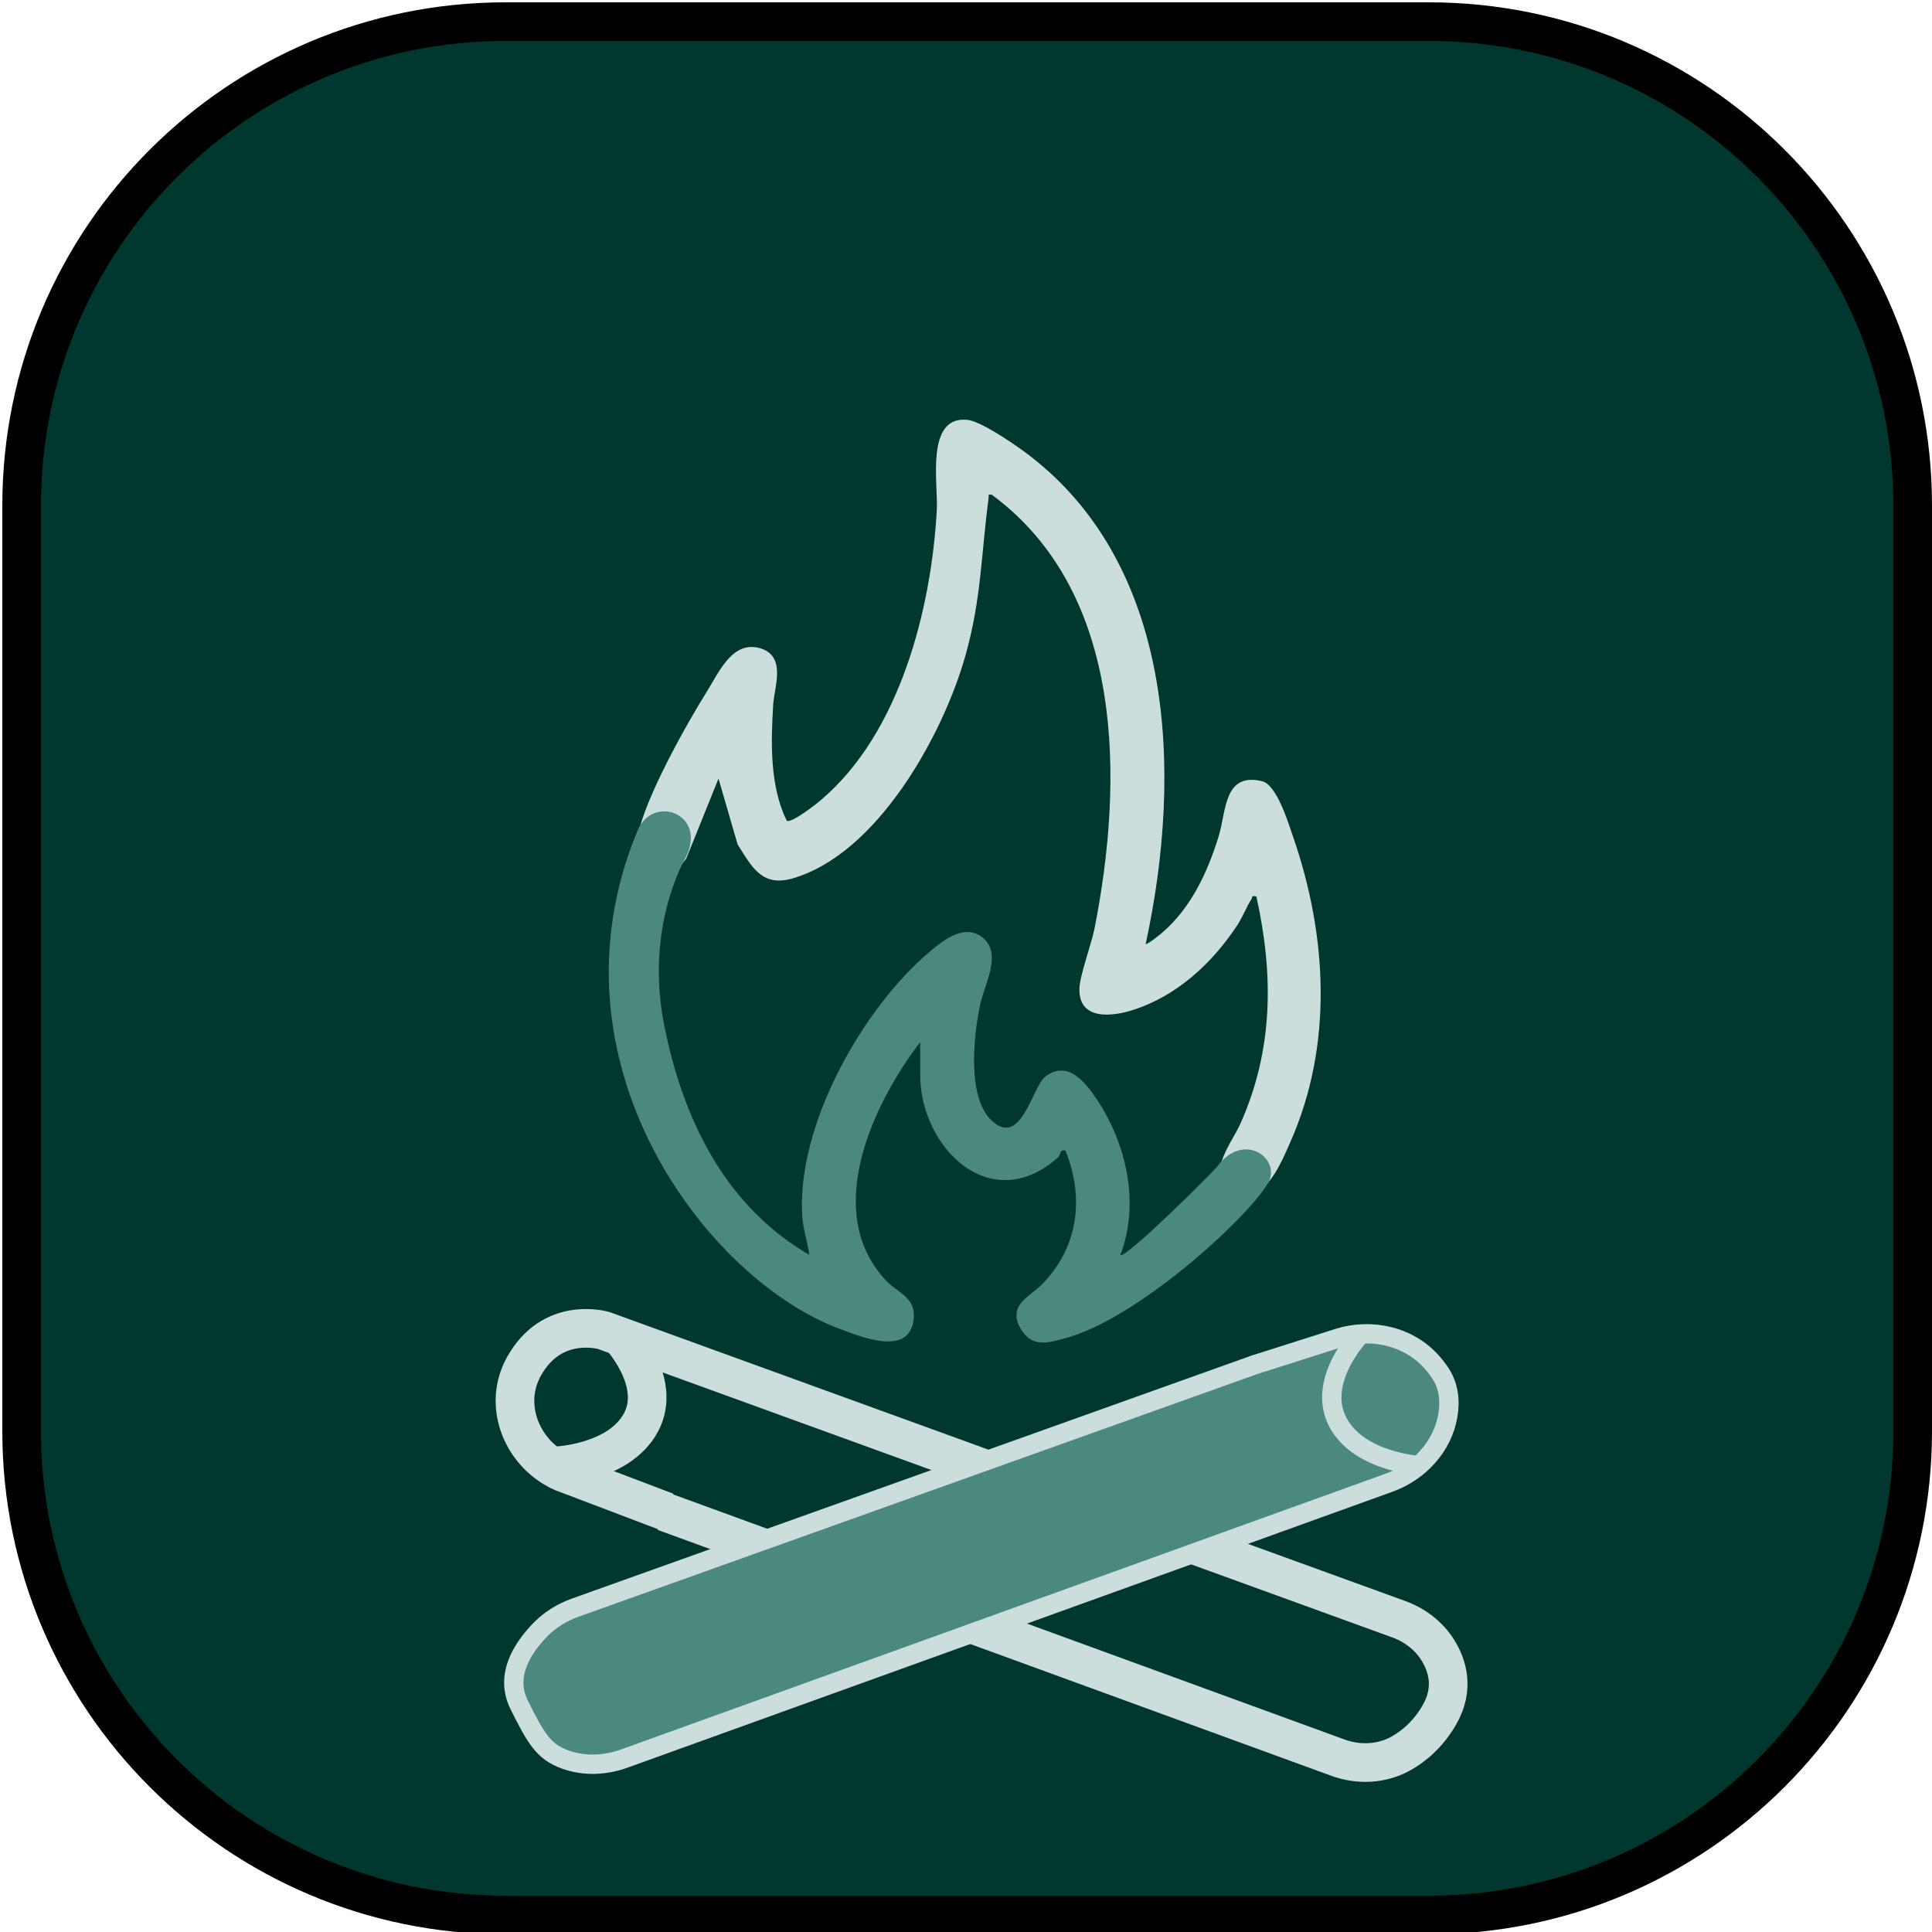
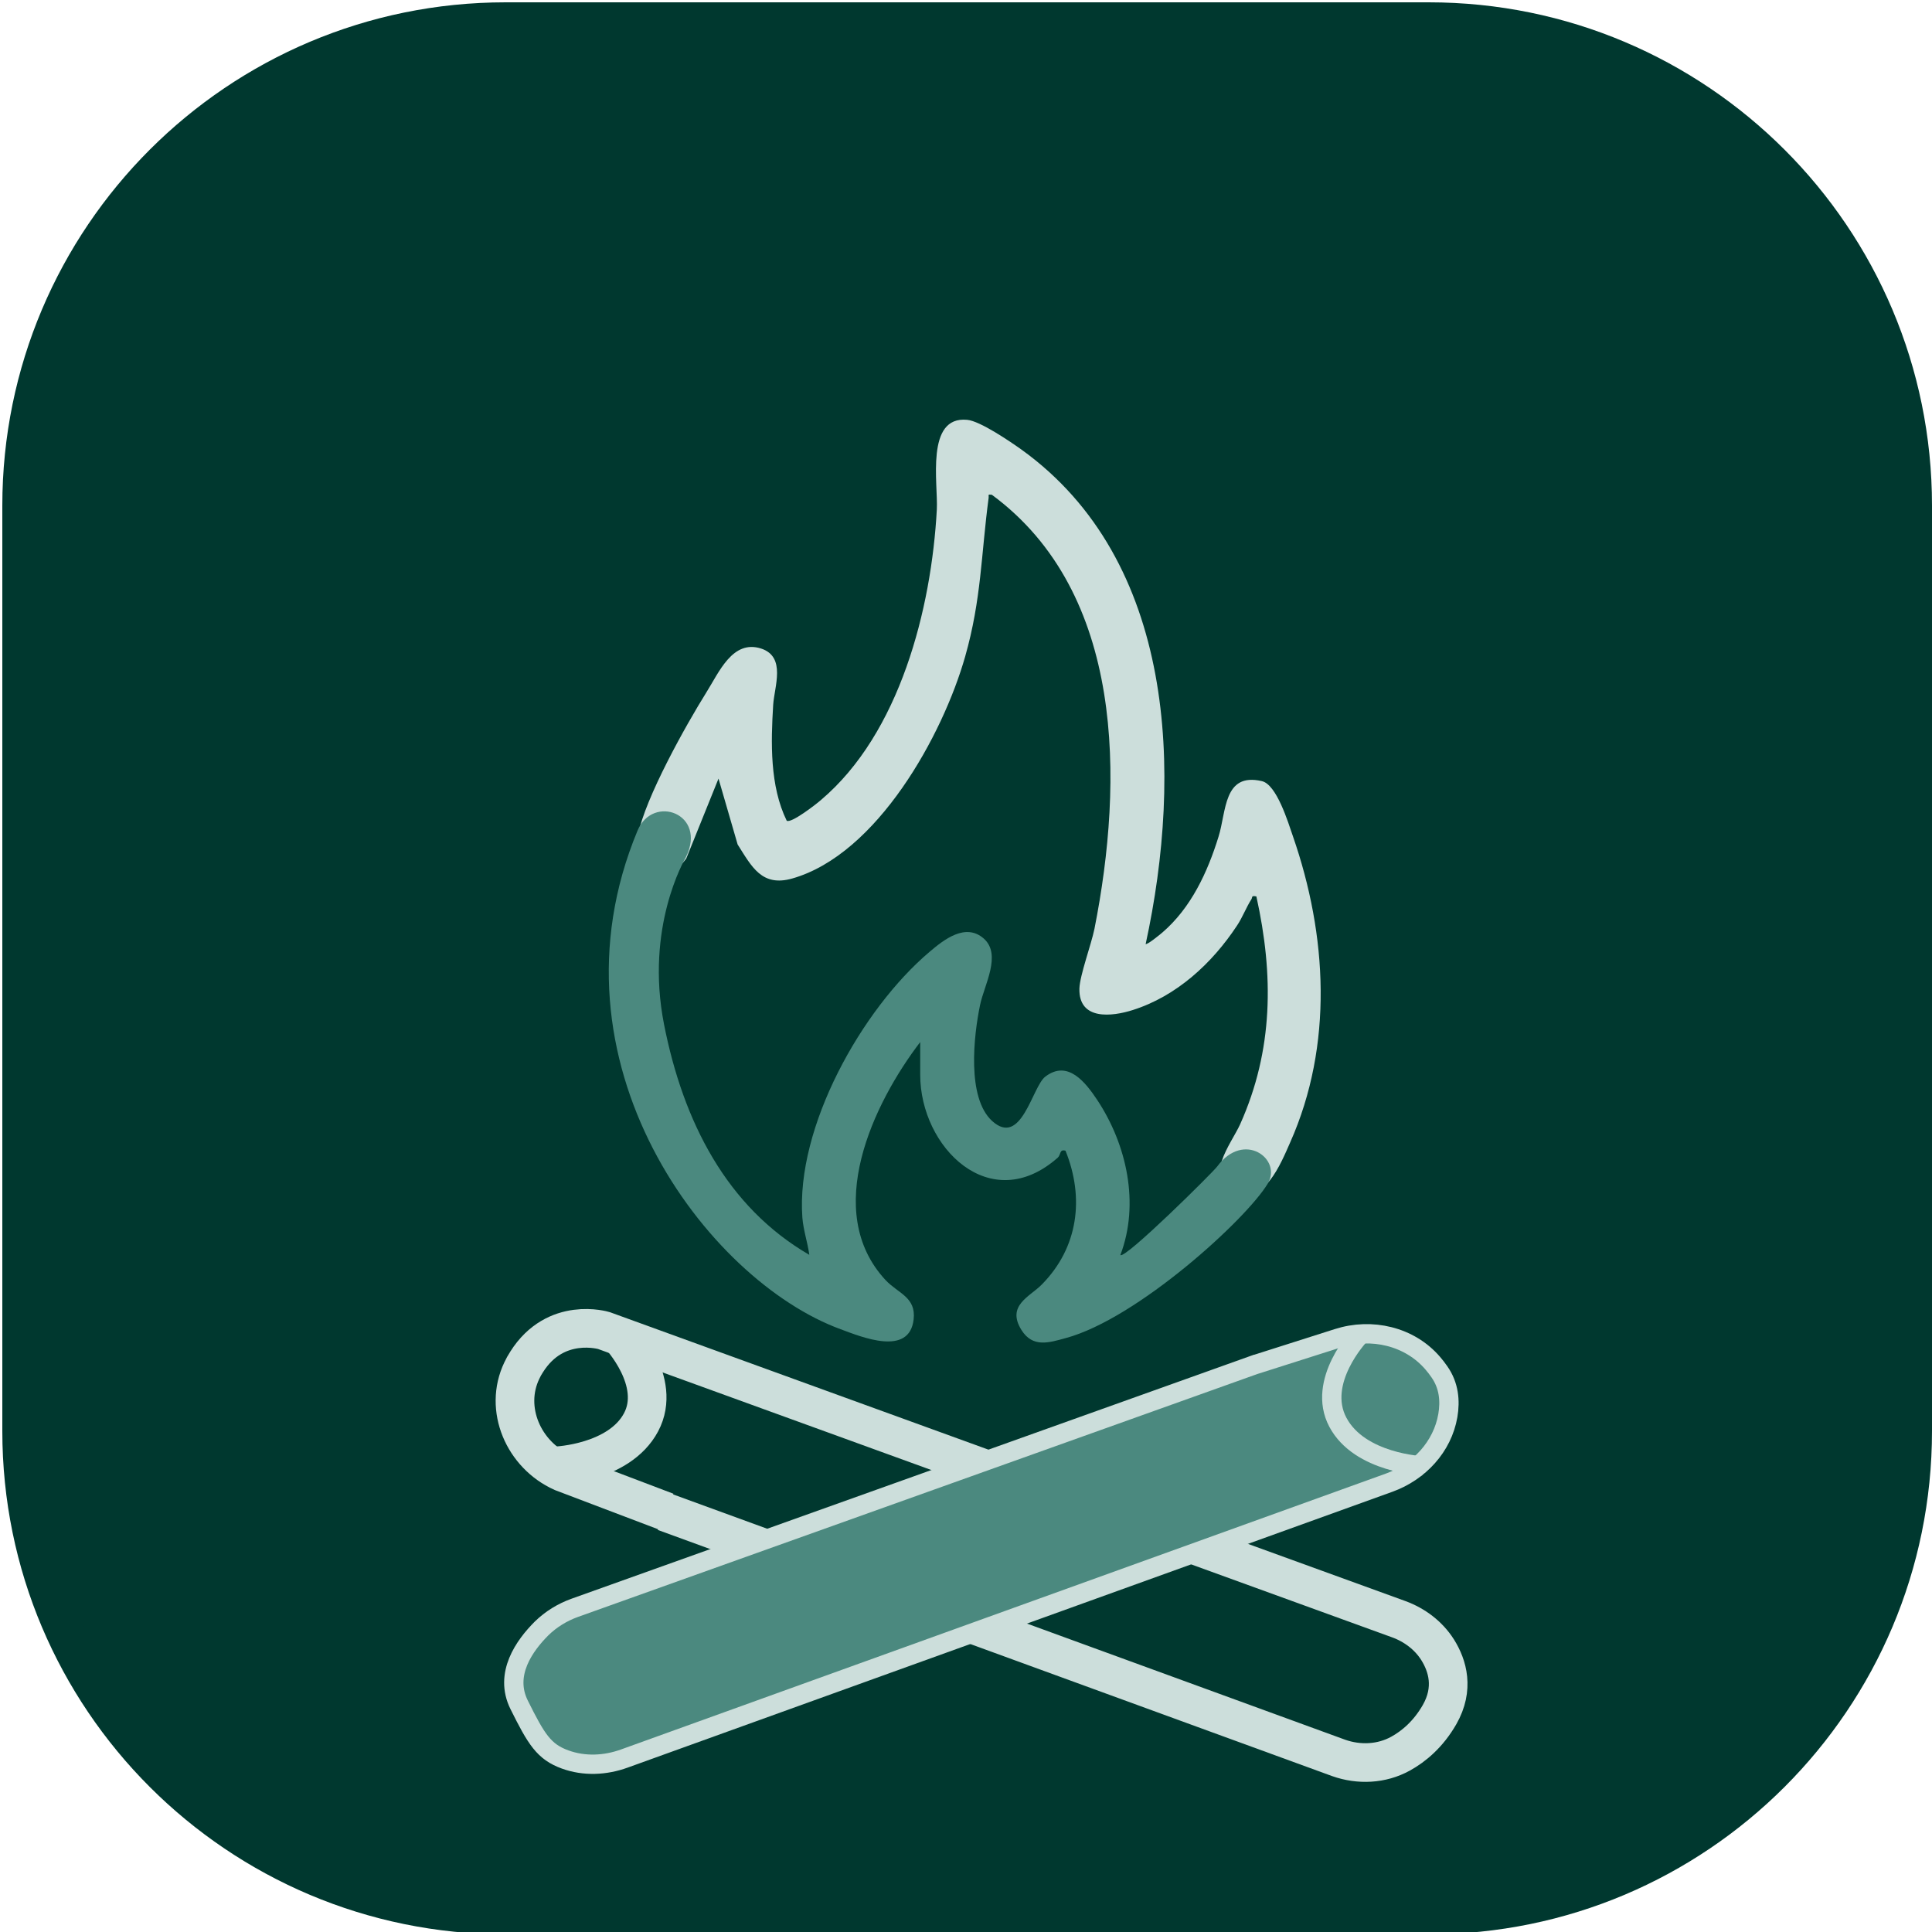
<svg xmlns="http://www.w3.org/2000/svg" id="Fire_1" data-name="Fire 1" viewBox="0 0 100 100">
  <defs>
    <style>
      .cls-1, .cls-2 {
        fill: #4b897f;
      }

      .cls-3, .cls-4, .cls-5, .cls-2 {
        stroke-miterlimit: 10;
      }

      .cls-3, .cls-5 {
        fill: none;
      }

      .cls-3, .cls-5, .cls-2 {
        stroke: #ccdedb;
      }

      .cls-4 {
        fill: #00382f;
-         stroke: #000;
+         stroke: #00382f;
      }

      .cls-4, .cls-5 {
        stroke-width: 2px;
      }

      .cls-6 {
        fill: #ccdedb;
      }
    </style>
  </defs>
  <rect class="cls-4" x="1.12" y="1.12" width="97.88" height="98" rx="25.05" ry="25.05" />
  <g>
    <path class="cls-6" d="M59.28,48.86c.08.08.77-.5.88-.59,1.49-1.28,2.34-3.12,2.91-4.96.41-1.3.25-3.34,2.24-2.88.77.17,1.36,2.13,1.61,2.85,1.78,5.13,2.1,10.81-.14,15.85-.49,1.11-1.33,3.21-2.83,2.62-1.76-.69-.21-2.56.24-3.56,1.72-3.84,1.74-7.72.84-11.79-.28-.06-.19.04-.26.15-.26.4-.46.94-.75,1.37-1.29,1.95-3.12,3.64-5.39,4.36-1.07.34-2.8.55-2.76-1.11.02-.69.61-2.27.78-3.1,1.51-7.64,1.58-17.38-5.31-22.46-.24-.03-.15,0-.17.17-.39,2.92-.37,5.23-1.21,8.19-1.16,4.09-4.56,10.25-8.95,11.5-1.58.45-2.1-.61-2.83-1.76l-.99-3.41-1.67,4.14c-1.11,1.53-2.87.72-2.5-1.21s2.49-5.71,3.54-7.39c.66-1.05,1.36-2.75,2.84-2.27,1.3.43.68,1.97.62,2.91-.12,1.95-.18,4.2.7,6,.23.15,1.52-.85,1.77-1.07,4.08-3.45,5.72-9.88,6-15.04.07-1.33-.6-4.85,1.57-4.64.67.06,2.22,1.12,2.81,1.54,7.99,5.75,8.35,16.76,6.43,25.59Z" />
    <path class="cls-1" d="M47.65,53.91c-2.47,3.22-5.1,8.8-1.82,12.34.65.7,1.59.88,1.46,2.04-.22,1.94-2.7.91-3.78.51-6.89-2.52-15.51-13.81-10.51-25.81.79-1.9,3.62-.88,2.5,1.38-.07.13-2.12,3.62-1.13,8.65s3.24,9.45,7.52,11.93c-.09-.65-.31-1.28-.36-1.93-.34-4.68,3.07-10.78,6.58-13.75.75-.64,1.87-1.52,2.81-.69s.02,2.41-.19,3.43c-.33,1.58-.7,4.8.62,6.01,1.52,1.38,2.07-1.76,2.75-2.29,1.17-.9,2.09.3,2.69,1.2,1.53,2.31,2.21,5.37,1.2,8.03.24.23,4.79-4.28,5.01-4.58,1.38-1.88,3.38-.38,2.62.88-1.1,1.84-6.75,7-10.46,8-.85.23-1.7.52-2.29-.42-.79-1.27.43-1.72,1.05-2.35,1.89-1.91,2.22-4.48,1.23-6.93-.32-.09-.23.2-.4.36-3.49,3.08-7.12-.53-7.12-4.29v-1.7Z" />
  </g>
  <path class="cls-5" d="M34.5,78.25l-5.4-2.05c-2-.9-3.04-3.28-2.09-5.26.07-.15.15-.3.25-.45,1.5-2.38,4-1.62,4-1.62l41.14,14.94c.82.3,1.54.84,2.01,1.58.52.83.87,2.01.1,3.36-.58,1.01-1.33,1.64-2.02,2.02-.98.54-2.15.59-3.2.22l-34.9-12.74" />
  <path class="cls-2" d="M65,70.62l4.24-1.35c1.75-.56,3.72-.11,4.92,1.29.12.14.23.28.34.44.5.71.57,1.51.44,2.27-.28,1.62-1.49,2.91-3.03,3.47l-39.59,14.28c-.99.36-2.08.41-3.07.05-1.1-.4-1.49-1.04-2.38-2.83-.79-1.59.28-3.07,1.16-3.95.49-.48,1.08-.84,1.72-1.07l35.24-12.6Z" />
  <path class="cls-5" d="M32.06,69.12s2.25,2.38,1.12,4.5-4.38,2.25-4.38,2.25" />
  <path class="cls-3" d="M70.37,69.12s-2.25,2.38-1.12,4.5,4.38,2.25,4.38,2.25" />
</svg>
